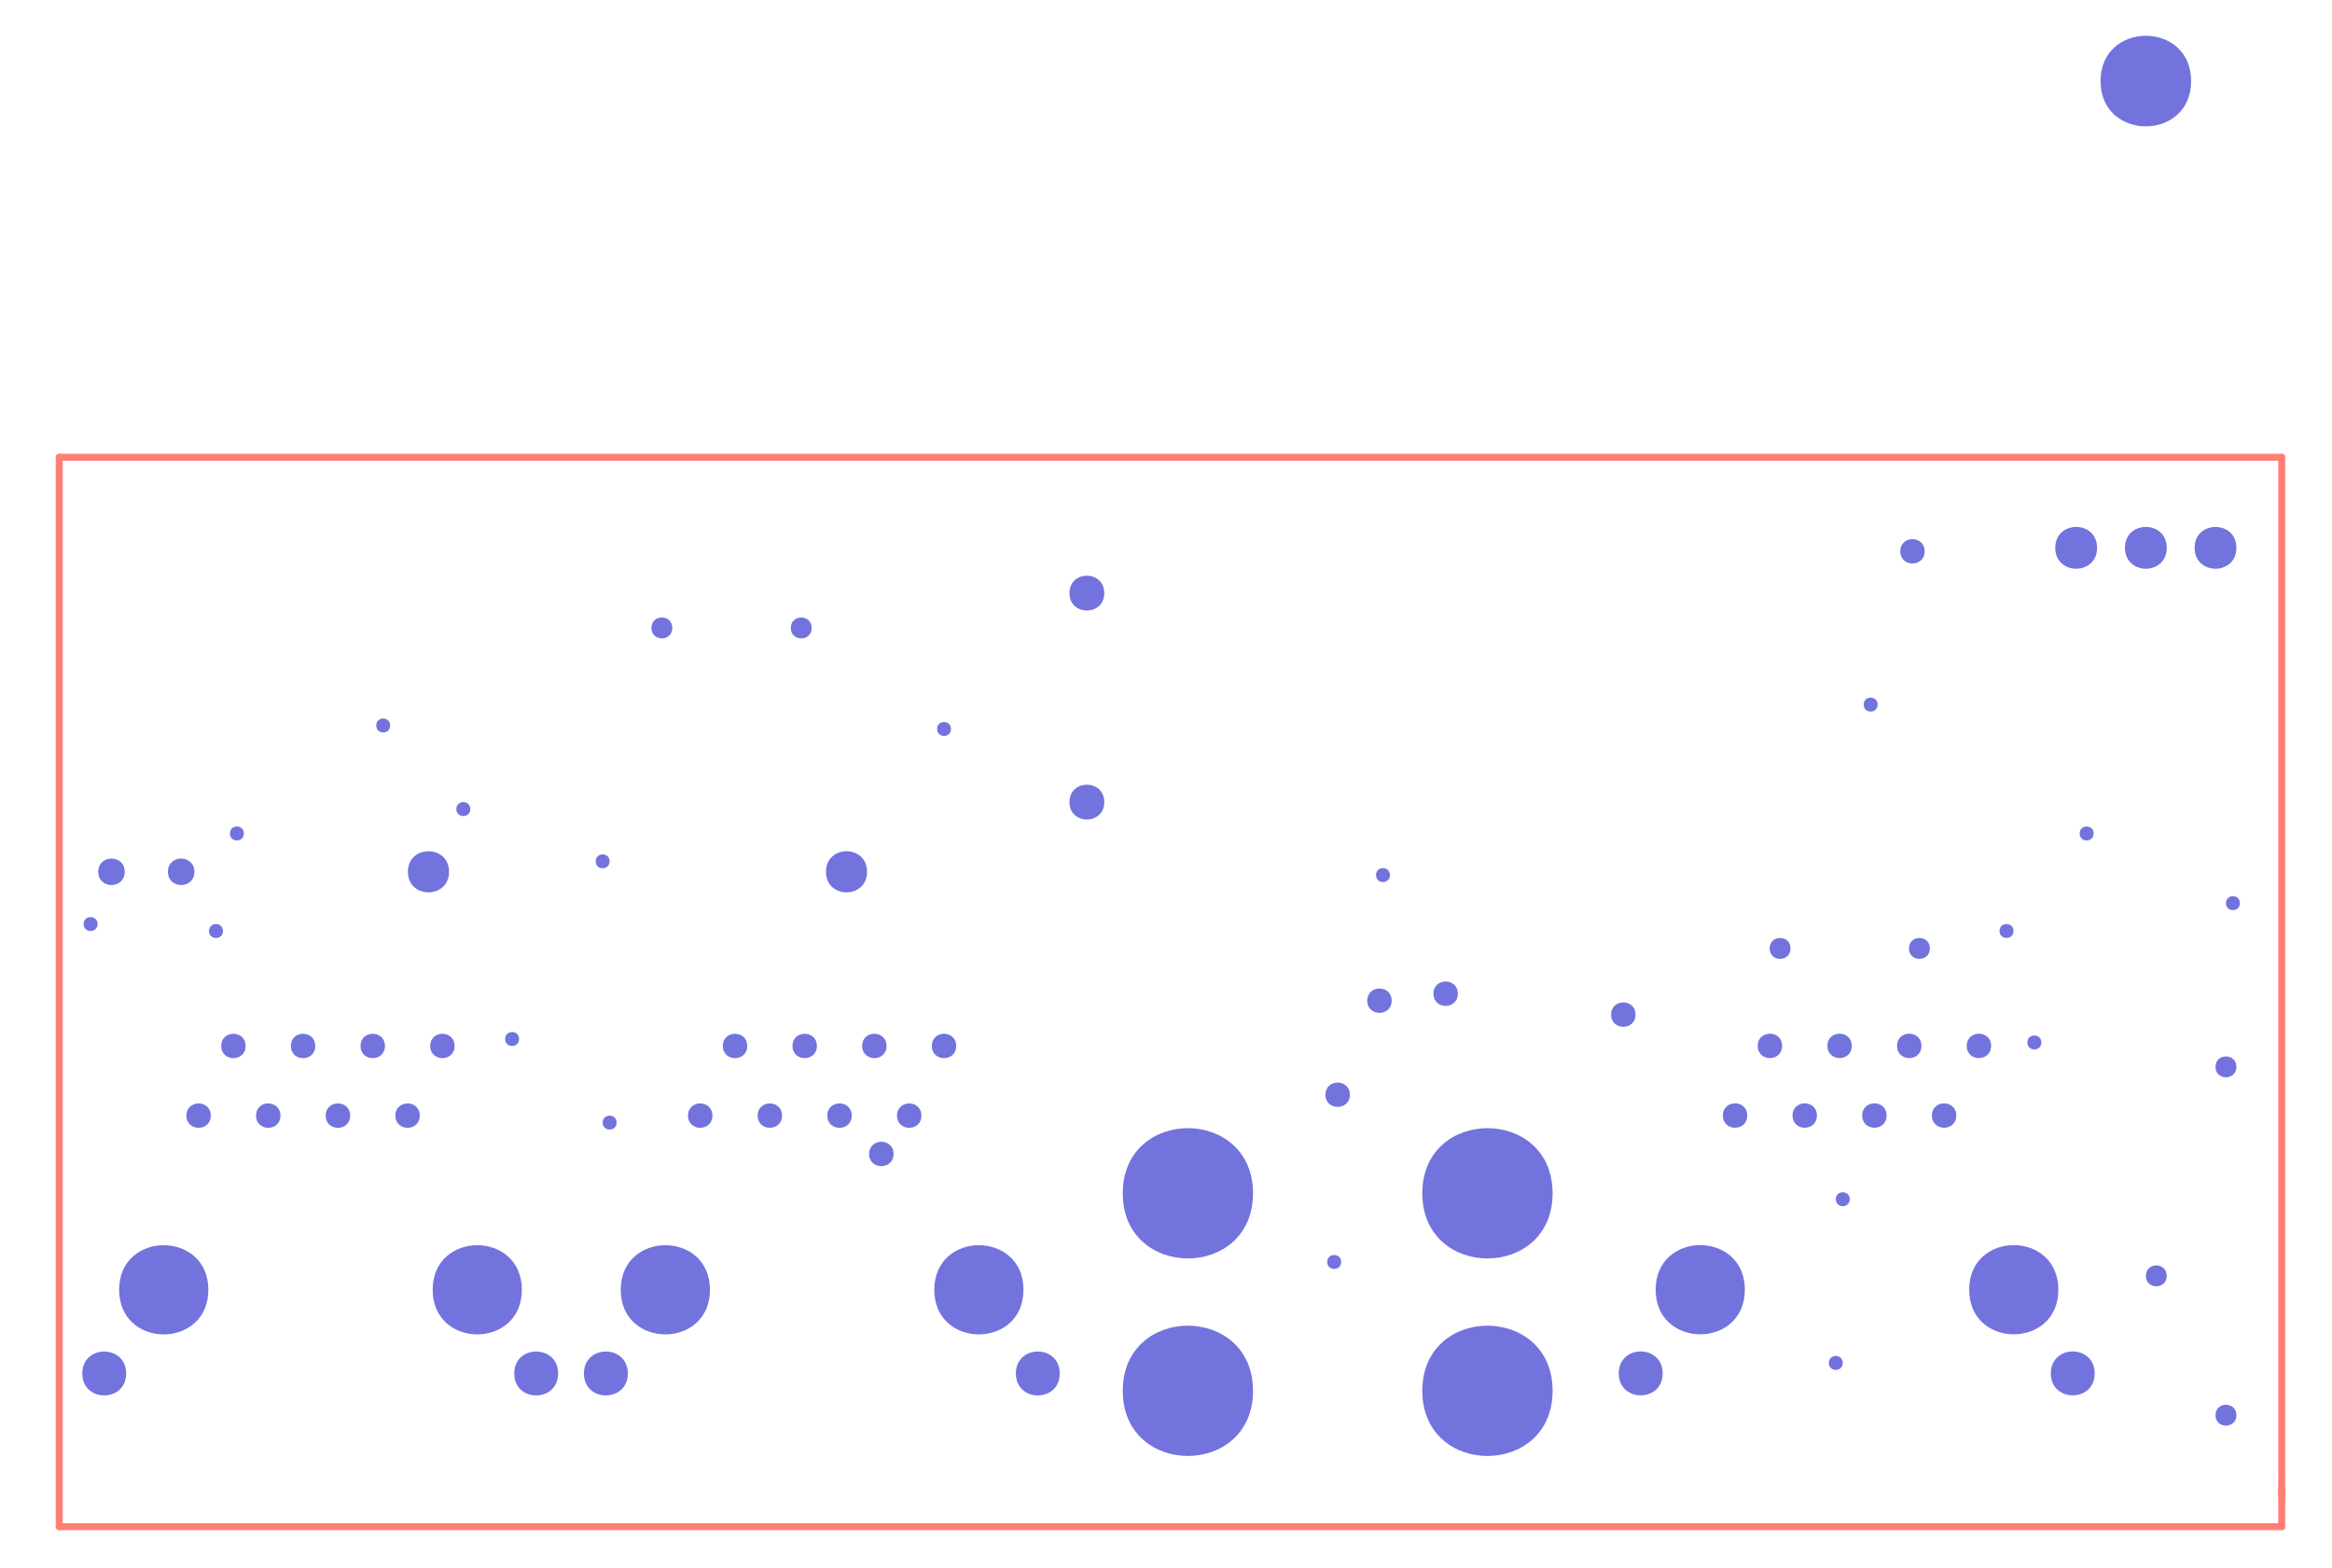
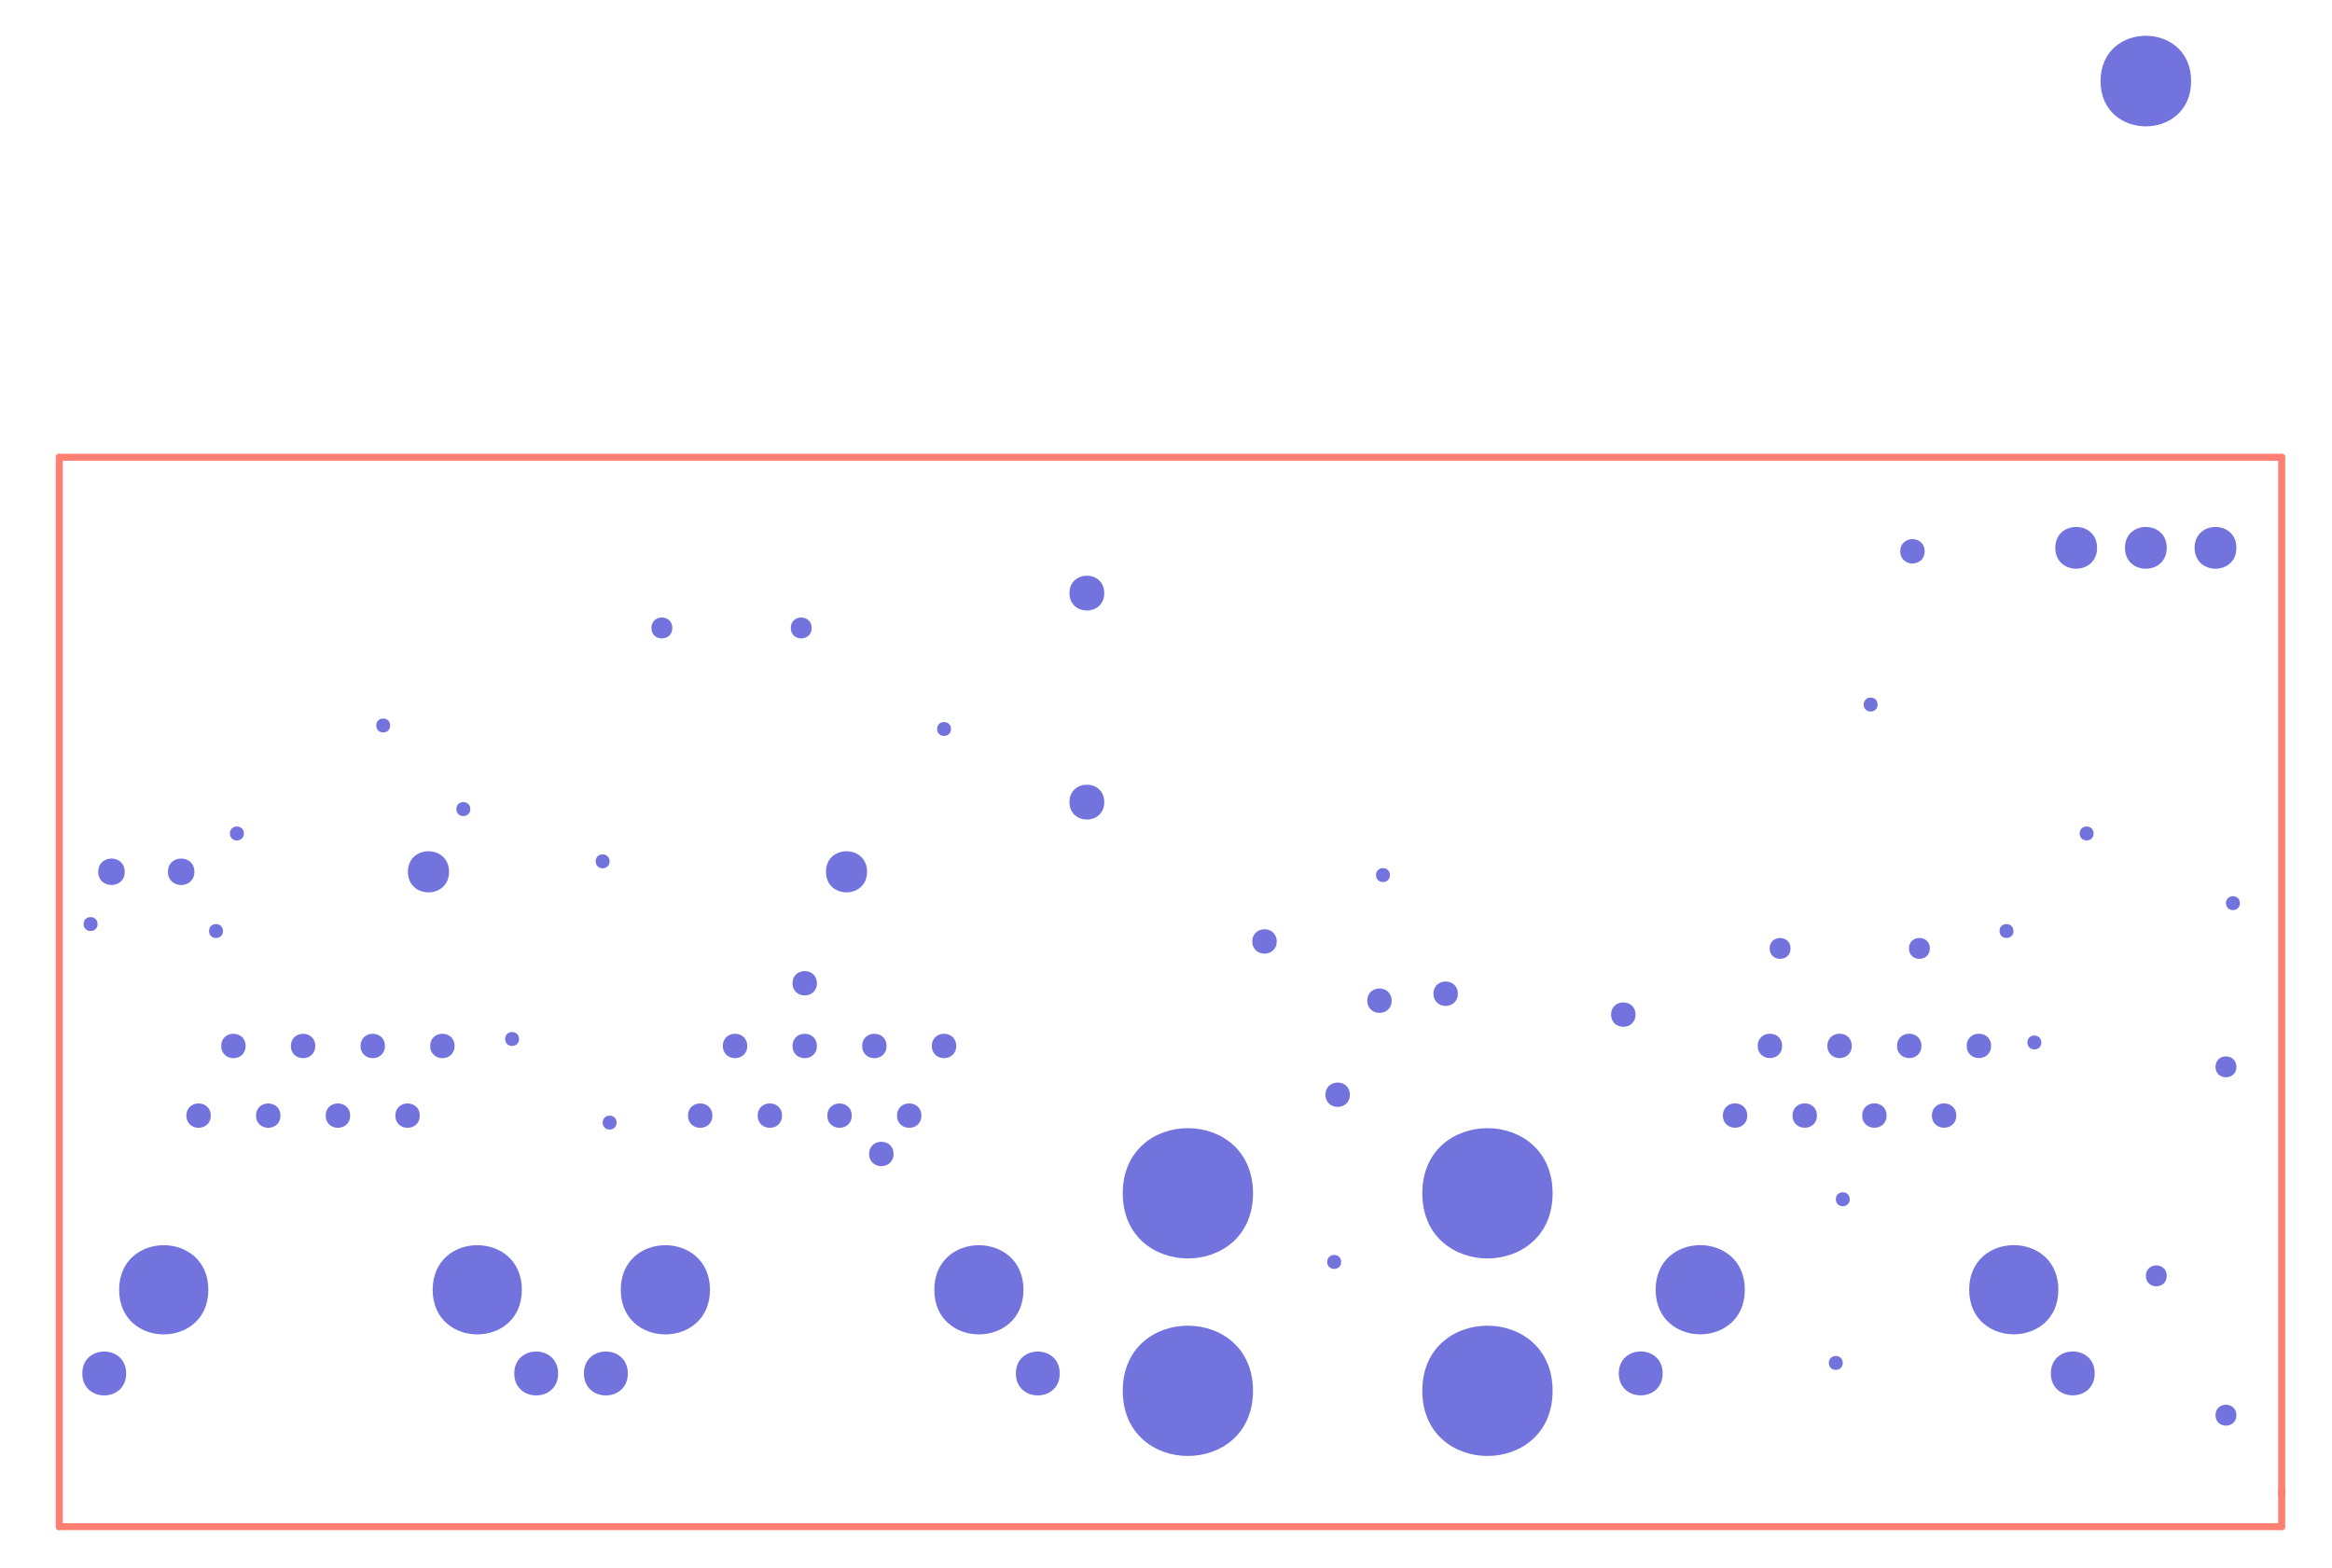
<svg xmlns="http://www.w3.org/2000/svg" width="241pt" height="162pt" viewBox="0 0 241 162" version="1.1">
  <g id="surface1">
    <path style="fill:none;stroke-width:0.01;stroke-linecap:round;stroke-linejoin:miter;stroke:rgb(100%,49.804%,45.098%);stroke-opacity:1;stroke-miterlimit:10;" d="M 3.195 0.055 L 3.195 0.11 " transform="matrix(72,0,0,-72,5.7618,161.7372)" />
    <path style="fill:none;stroke-width:0.01;stroke-linecap:round;stroke-linejoin:miter;stroke:rgb(100%,49.804%,45.098%);stroke-opacity:1;stroke-miterlimit:10;" d="M 0.005 0.055 L 3.195 0.055 " transform="matrix(72,0,0,-72,5.7618,161.7372)" />
    <path style="fill:none;stroke-width:0.01;stroke-linecap:round;stroke-linejoin:miter;stroke:rgb(100%,49.804%,45.098%);stroke-opacity:1;stroke-miterlimit:10;" d="M 3.195 1.59 L 3.195 0.1 " transform="matrix(72,0,0,-72,5.7618,161.7372)" />
    <path style="fill:none;stroke-width:0.01;stroke-linecap:round;stroke-linejoin:miter;stroke:rgb(100%,49.804%,45.098%);stroke-opacity:1;stroke-miterlimit:10;" d="M 0.005 1.59 L 3.195 1.59 " transform="matrix(72,0,0,-72,5.7618,161.7372)" />
    <path style="fill:none;stroke-width:0.01;stroke-linecap:round;stroke-linejoin:miter;stroke:rgb(100%,49.804%,45.098%);stroke-opacity:1;stroke-miterlimit:10;" d="M 0.005 0.055 L 0.005 1.59 " transform="matrix(72,0,0,-72,5.7618,161.7372)" />
    <path style=" stroke:none;fill-rule:evenodd;fill:rgb(45.098%,45.098%,87.059%);fill-opacity:1;" d="M 10.082 95.496 C 10.082 94.539 8.641 94.539 8.641 95.496 C 8.641 96.457 10.082 96.457 10.082 95.496 " />
    <path style=" stroke:none;fill-rule:evenodd;fill:rgb(45.098%,45.098%,87.059%);fill-opacity:1;" d="M 23.043 96.219 C 23.043 95.258 21.602 95.258 21.602 96.219 C 21.602 97.176 23.043 97.176 23.043 96.219 " />
    <path style=" stroke:none;fill-rule:evenodd;fill:rgb(45.098%,45.098%,87.059%);fill-opacity:1;" d="M 25.203 86.137 C 25.203 85.176 23.762 85.176 23.762 86.137 C 23.762 87.098 25.203 87.098 25.203 86.137 " />
    <path style=" stroke:none;fill-rule:evenodd;fill:rgb(45.098%,45.098%,87.059%);fill-opacity:1;" d="M 40.32 74.977 C 40.32 74.016 38.883 74.016 38.883 74.977 C 38.883 75.938 40.32 75.938 40.32 74.977 " />
    <path style=" stroke:none;fill-rule:evenodd;fill:rgb(45.098%,45.098%,87.059%);fill-opacity:1;" d="M 48.602 83.617 C 48.602 82.656 47.16 82.656 47.16 83.617 C 47.16 84.578 48.602 84.578 48.602 83.617 " />
    <path style=" stroke:none;fill-rule:evenodd;fill:rgb(45.098%,45.098%,87.059%);fill-opacity:1;" d="M 53.641 107.379 C 53.641 106.418 52.203 106.418 52.203 107.379 C 52.203 108.336 53.641 108.336 53.641 107.379 " />
    <path style=" stroke:none;fill-rule:evenodd;fill:rgb(45.098%,45.098%,87.059%);fill-opacity:1;" d="M 63 89.016 C 63 88.059 61.562 88.059 61.562 89.016 C 61.562 89.977 63 89.977 63 89.016 " />
    <path style=" stroke:none;fill-rule:evenodd;fill:rgb(45.098%,45.098%,87.059%);fill-opacity:1;" d="M 63.723 116.016 C 63.723 115.059 62.281 115.059 62.281 116.016 C 62.281 116.977 63.723 116.977 63.723 116.016 " />
    <path style=" stroke:none;fill-rule:evenodd;fill:rgb(45.098%,45.098%,87.059%);fill-opacity:1;" d="M 98.281 75.336 C 98.281 74.379 96.844 74.379 96.844 75.336 C 96.844 76.297 98.281 76.297 98.281 75.336 " />
    <path style=" stroke:none;fill-rule:evenodd;fill:rgb(45.098%,45.098%,87.059%);fill-opacity:1;" d="M 138.602 130.418 C 138.602 129.457 137.16 129.457 137.16 130.418 C 137.16 131.379 138.602 131.379 138.602 130.418 " />
    <path style=" stroke:none;fill-rule:evenodd;fill:rgb(45.098%,45.098%,87.059%);fill-opacity:1;" d="M 143.641 90.438 C 143.641 89.477 142.203 89.477 142.203 90.438 C 142.203 91.395 143.641 91.395 143.641 90.438 " />
    <path style=" stroke:none;fill-rule:evenodd;fill:rgb(45.098%,45.098%,87.059%);fill-opacity:1;" d="M 190.441 140.855 C 190.441 139.898 189 139.898 189 140.855 C 189 141.816 190.441 141.816 190.441 140.855 " />
    <path style=" stroke:none;fill-rule:evenodd;fill:rgb(45.098%,45.098%,87.059%);fill-opacity:1;" d="M 191.16 123.938 C 191.16 122.977 189.723 122.977 189.723 123.938 C 189.723 124.898 191.16 124.898 191.16 123.938 " />
    <path style=" stroke:none;fill-rule:evenodd;fill:rgb(45.098%,45.098%,87.059%);fill-opacity:1;" d="M 194.043 72.816 C 194.043 71.855 192.602 71.855 192.602 72.816 C 192.602 73.777 194.043 73.777 194.043 72.816 " />
    <path style=" stroke:none;fill-rule:evenodd;fill:rgb(45.098%,45.098%,87.059%);fill-opacity:1;" d="M 208.082 96.219 C 208.082 95.258 206.641 95.258 206.641 96.219 C 206.641 97.176 208.082 97.176 208.082 96.219 " />
    <path style=" stroke:none;fill-rule:evenodd;fill:rgb(45.098%,45.098%,87.059%);fill-opacity:1;" d="M 210.961 107.738 C 210.961 106.777 209.523 106.777 209.523 107.738 C 209.523 108.695 210.961 108.695 210.961 107.738 " />
    <path style=" stroke:none;fill-rule:evenodd;fill:rgb(45.098%,45.098%,87.059%);fill-opacity:1;" d="M 216.363 86.137 C 216.363 85.176 214.922 85.176 214.922 86.137 C 214.922 87.098 216.363 87.098 216.363 86.137 " />
    <path style=" stroke:none;fill-rule:evenodd;fill:rgb(45.098%,45.098%,87.059%);fill-opacity:1;" d="M 231.48 93.336 C 231.48 92.379 230.043 92.379 230.043 93.336 C 230.043 94.297 231.48 94.297 231.48 93.336 " />
    <path style=" stroke:none;fill-rule:evenodd;fill:rgb(45.098%,45.098%,87.059%);fill-opacity:1;" d="M 69.48 64.898 C 69.48 63.457 67.32 63.457 67.32 64.898 C 67.32 66.336 69.48 66.336 69.48 64.898 " />
    <path style=" stroke:none;fill-rule:evenodd;fill:rgb(45.098%,45.098%,87.059%);fill-opacity:1;" d="M 83.883 64.898 C 83.883 63.457 81.723 63.457 81.723 64.898 C 81.723 66.336 83.883 66.336 83.883 64.898 " />
    <path style=" stroke:none;fill-rule:evenodd;fill:rgb(45.098%,45.098%,87.059%);fill-opacity:1;" d="M 185.043 98.016 C 185.043 96.578 182.883 96.578 182.883 98.016 C 182.883 99.457 185.043 99.457 185.043 98.016 " />
    <path style=" stroke:none;fill-rule:evenodd;fill:rgb(45.098%,45.098%,87.059%);fill-opacity:1;" d="M 199.441 98.016 C 199.441 96.578 197.281 96.578 197.281 98.016 C 197.281 99.457 199.441 99.457 199.441 98.016 " />
    <path style=" stroke:none;fill-rule:evenodd;fill:rgb(45.098%,45.098%,87.059%);fill-opacity:1;" d="M 223.922 131.855 C 223.922 130.418 221.762 130.418 221.762 131.855 C 221.762 133.297 223.922 133.297 223.922 131.855 " />
    <path style=" stroke:none;fill-rule:evenodd;fill:rgb(45.098%,45.098%,87.059%);fill-opacity:1;" d="M 231.121 110.258 C 231.121 108.816 228.961 108.816 228.961 110.258 C 228.961 111.695 231.121 111.695 231.121 110.258 " />
    <path style=" stroke:none;fill-rule:evenodd;fill:rgb(45.098%,45.098%,87.059%);fill-opacity:1;" d="M 231.121 146.258 C 231.121 144.816 228.961 144.816 228.961 146.258 C 228.961 147.695 231.121 147.695 231.121 146.258 " />
+     <path style=" stroke:none;fill-rule:evenodd;fill:rgb(45.098%,45.098%,87.059%);fill-opacity:1;" d="M 84.422 101.617 C 84.422 99.938 81.902 99.938 81.902 101.617 C 81.902 103.297 84.422 103.297 84.422 101.617 " />
    <path style=" stroke:none;fill-rule:evenodd;fill:rgb(45.098%,45.098%,87.059%);fill-opacity:1;" d="M 92.344 119.258 C 92.344 117.578 89.82 117.578 89.82 119.258 C 89.82 120.938 92.344 120.938 92.344 119.258 " />
+     <path style=" stroke:none;fill-rule:evenodd;fill:rgb(45.098%,45.098%,87.059%);fill-opacity:1;" d="M 131.941 97.297 C 131.941 95.617 129.422 95.617 129.422 97.297 C 129.422 98.977 131.941 98.977 131.941 97.297 " />
    <path style=" stroke:none;fill-rule:evenodd;fill:rgb(45.098%,45.098%,87.059%);fill-opacity:1;" d="M 139.5 113.137 C 139.5 111.457 136.98 111.457 136.98 113.137 C 136.98 114.816 139.5 114.816 139.5 113.137 " />
    <path style=" stroke:none;fill-rule:evenodd;fill:rgb(45.098%,45.098%,87.059%);fill-opacity:1;" d="M 143.82 103.418 C 143.82 101.738 141.301 101.738 141.301 103.418 C 141.301 105.098 143.82 105.098 143.82 103.418 " />
    <path style=" stroke:none;fill-rule:evenodd;fill:rgb(45.098%,45.098%,87.059%);fill-opacity:1;" d="M 150.66 102.695 C 150.66 101.016 148.141 101.016 148.141 102.695 C 148.141 104.379 150.66 104.379 150.66 102.695 " />
    <path style=" stroke:none;fill-rule:evenodd;fill:rgb(45.098%,45.098%,87.059%);fill-opacity:1;" d="M 169.023 104.855 C 169.023 103.176 166.5 103.176 166.5 104.855 C 166.5 106.539 169.023 106.539 169.023 104.855 " />
    <path style=" stroke:none;fill-rule:evenodd;fill:rgb(45.098%,45.098%,87.059%);fill-opacity:1;" d="M 198.902 56.977 C 198.902 55.297 196.383 55.297 196.383 56.977 C 196.383 58.656 198.902 58.656 198.902 56.977 " />
    <path style=" stroke:none;fill-rule:evenodd;fill:rgb(45.098%,45.098%,87.059%);fill-opacity:1;" d="M 21.781 115.297 C 21.781 113.617 19.262 113.617 19.262 115.297 C 19.262 116.977 21.781 116.977 21.781 115.297 " />
    <path style=" stroke:none;fill-rule:evenodd;fill:rgb(45.098%,45.098%,87.059%);fill-opacity:1;" d="M 25.383 108.098 C 25.383 106.418 22.863 106.418 22.863 108.098 C 22.863 109.777 25.383 109.777 25.383 108.098 " />
    <path style=" stroke:none;fill-rule:evenodd;fill:rgb(45.098%,45.098%,87.059%);fill-opacity:1;" d="M 28.98 115.297 C 28.98 113.617 26.461 113.617 26.461 115.297 C 26.461 116.977 28.98 116.977 28.98 115.297 " />
    <path style=" stroke:none;fill-rule:evenodd;fill:rgb(45.098%,45.098%,87.059%);fill-opacity:1;" d="M 32.582 108.098 C 32.582 106.418 30.062 106.418 30.062 108.098 C 30.062 109.777 32.582 109.777 32.582 108.098 " />
    <path style=" stroke:none;fill-rule:evenodd;fill:rgb(45.098%,45.098%,87.059%);fill-opacity:1;" d="M 36.184 115.297 C 36.184 113.617 33.66 113.617 33.66 115.297 C 33.66 116.977 36.184 116.977 36.184 115.297 " />
    <path style=" stroke:none;fill-rule:evenodd;fill:rgb(45.098%,45.098%,87.059%);fill-opacity:1;" d="M 39.781 108.098 C 39.781 106.418 37.262 106.418 37.262 108.098 C 37.262 109.777 39.781 109.777 39.781 108.098 " />
    <path style=" stroke:none;fill-rule:evenodd;fill:rgb(45.098%,45.098%,87.059%);fill-opacity:1;" d="M 43.383 115.297 C 43.383 113.617 40.863 113.617 40.863 115.297 C 40.863 116.977 43.383 116.977 43.383 115.297 " />
    <path style=" stroke:none;fill-rule:evenodd;fill:rgb(45.098%,45.098%,87.059%);fill-opacity:1;" d="M 46.98 108.098 C 46.98 106.418 44.461 106.418 44.461 108.098 C 44.461 109.777 46.98 109.777 46.98 108.098 " />
    <path style=" stroke:none;fill-rule:evenodd;fill:rgb(45.098%,45.098%,87.059%);fill-opacity:1;" d="M 73.621 115.297 C 73.621 113.617 71.102 113.617 71.102 115.297 C 71.102 116.977 73.621 116.977 73.621 115.297 " />
    <path style=" stroke:none;fill-rule:evenodd;fill:rgb(45.098%,45.098%,87.059%);fill-opacity:1;" d="M 77.223 108.098 C 77.223 106.418 74.703 106.418 74.703 108.098 C 74.703 109.777 77.223 109.777 77.223 108.098 " />
    <path style=" stroke:none;fill-rule:evenodd;fill:rgb(45.098%,45.098%,87.059%);fill-opacity:1;" d="M 80.82 115.297 C 80.82 113.617 78.301 113.617 78.301 115.297 C 78.301 116.977 80.82 116.977 80.82 115.297 " />
    <path style=" stroke:none;fill-rule:evenodd;fill:rgb(45.098%,45.098%,87.059%);fill-opacity:1;" d="M 84.422 108.098 C 84.422 106.418 81.902 106.418 81.902 108.098 C 81.902 109.777 84.422 109.777 84.422 108.098 " />
    <path style=" stroke:none;fill-rule:evenodd;fill:rgb(45.098%,45.098%,87.059%);fill-opacity:1;" d="M 88.023 115.297 C 88.023 113.617 85.5 113.617 85.5 115.297 C 85.5 116.977 88.023 116.977 88.023 115.297 " />
    <path style=" stroke:none;fill-rule:evenodd;fill:rgb(45.098%,45.098%,87.059%);fill-opacity:1;" d="M 91.621 108.098 C 91.621 106.418 89.102 106.418 89.102 108.098 C 89.102 109.777 91.621 109.777 91.621 108.098 " />
    <path style=" stroke:none;fill-rule:evenodd;fill:rgb(45.098%,45.098%,87.059%);fill-opacity:1;" d="M 95.223 115.297 C 95.223 113.617 92.703 113.617 92.703 115.297 C 92.703 116.977 95.223 116.977 95.223 115.297 " />
    <path style=" stroke:none;fill-rule:evenodd;fill:rgb(45.098%,45.098%,87.059%);fill-opacity:1;" d="M 98.82 108.098 C 98.82 106.418 96.301 106.418 96.301 108.098 C 96.301 109.777 98.82 109.777 98.82 108.098 " />
    <path style=" stroke:none;fill-rule:evenodd;fill:rgb(45.098%,45.098%,87.059%);fill-opacity:1;" d="M 180.57 115.289 C 180.57 113.609 178.051 113.609 178.051 115.289 C 178.051 116.969 180.57 116.969 180.57 115.289 " />
    <path style=" stroke:none;fill-rule:evenodd;fill:rgb(45.098%,45.098%,87.059%);fill-opacity:1;" d="M 184.172 108.09 C 184.172 106.41 181.652 106.41 181.652 108.09 C 181.652 109.77 184.172 109.77 184.172 108.09 " />
    <path style=" stroke:none;fill-rule:evenodd;fill:rgb(45.098%,45.098%,87.059%);fill-opacity:1;" d="M 187.77 115.289 C 187.77 113.609 185.25 113.609 185.25 115.289 C 185.25 116.969 187.77 116.969 187.77 115.289 " />
    <path style=" stroke:none;fill-rule:evenodd;fill:rgb(45.098%,45.098%,87.059%);fill-opacity:1;" d="M 191.371 108.09 C 191.371 106.41 188.852 106.41 188.852 108.09 C 188.852 109.77 191.371 109.77 191.371 108.09 " />
    <path style=" stroke:none;fill-rule:evenodd;fill:rgb(45.098%,45.098%,87.059%);fill-opacity:1;" d="M 194.969 115.289 C 194.969 113.609 192.449 113.609 192.449 115.289 C 192.449 116.969 194.969 116.969 194.969 115.289 " />
    <path style=" stroke:none;fill-rule:evenodd;fill:rgb(45.098%,45.098%,87.059%);fill-opacity:1;" d="M 198.57 108.09 C 198.57 106.41 196.051 106.41 196.051 108.09 C 196.051 109.77 198.57 109.77 198.57 108.09 " />
    <path style=" stroke:none;fill-rule:evenodd;fill:rgb(45.098%,45.098%,87.059%);fill-opacity:1;" d="M 202.172 115.289 C 202.172 113.609 199.652 113.609 199.652 115.289 C 199.652 116.969 202.172 116.969 202.172 115.289 " />
    <path style=" stroke:none;fill-rule:evenodd;fill:rgb(45.098%,45.098%,87.059%);fill-opacity:1;" d="M 205.77 108.09 C 205.77 106.41 203.25 106.41 203.25 108.09 C 203.25 109.77 205.77 109.77 205.77 108.09 " />
    <path style=" stroke:none;fill-rule:evenodd;fill:rgb(45.098%,45.098%,87.059%);fill-opacity:1;" d="M 12.891 90.098 C 12.891 88.273 10.152 88.273 10.152 90.098 C 10.152 91.922 12.891 91.922 12.891 90.098 " />
    <path style=" stroke:none;fill-rule:evenodd;fill:rgb(45.098%,45.098%,87.059%);fill-opacity:1;" d="M 20.09 90.098 C 20.09 88.273 17.355 88.273 17.355 90.098 C 17.355 91.922 20.09 91.922 20.09 90.098 " />
    <path style=" stroke:none;fill-rule:evenodd;fill:rgb(45.098%,45.098%,87.059%);fill-opacity:1;" d="M 114.121 61.297 C 114.121 58.898 110.523 58.898 110.523 61.297 C 110.523 63.695 114.121 63.695 114.121 61.297 " />
    <path style=" stroke:none;fill-rule:evenodd;fill:rgb(45.098%,45.098%,87.059%);fill-opacity:1;" d="M 114.121 82.898 C 114.121 80.496 110.523 80.496 110.523 82.898 C 110.523 85.297 114.121 85.297 114.121 82.898 " />
    <path style=" stroke:none;fill-rule:evenodd;fill:rgb(45.098%,45.098%,87.059%);fill-opacity:1;" d="M 46.406 90.098 C 46.406 87.266 42.156 87.266 42.156 90.098 C 42.156 92.93 46.406 92.93 46.406 90.098 " />
    <path style=" stroke:none;fill-rule:evenodd;fill:rgb(45.098%,45.098%,87.059%);fill-opacity:1;" d="M 89.605 90.098 C 89.605 87.266 85.359 87.266 85.359 90.098 C 85.359 92.93 89.605 92.93 89.605 90.098 " />
    <path style=" stroke:none;fill-rule:evenodd;fill:rgb(45.098%,45.098%,87.059%);fill-opacity:1;" d="M 216.723 56.617 C 216.723 53.738 212.402 53.738 212.402 56.617 C 212.402 59.496 216.723 59.496 216.723 56.617 " />
    <path style=" stroke:none;fill-rule:evenodd;fill:rgb(45.098%,45.098%,87.059%);fill-opacity:1;" d="M 223.922 56.617 C 223.922 53.738 219.602 53.738 219.602 56.617 C 219.602 59.496 223.922 59.496 223.922 56.617 " />
    <path style=" stroke:none;fill-rule:evenodd;fill:rgb(45.098%,45.098%,87.059%);fill-opacity:1;" d="M 231.121 56.617 C 231.121 53.738 226.801 53.738 226.801 56.617 C 226.801 59.496 231.121 59.496 231.121 56.617 " />
    <path style=" stroke:none;fill-rule:evenodd;fill:rgb(45.098%,45.098%,87.059%);fill-opacity:1;" d="M 13.039 141.945 C 13.039 138.922 8.504 138.922 8.504 141.945 C 8.504 144.969 13.039 144.969 13.039 141.945 " />
    <path style=" stroke:none;fill-rule:evenodd;fill:rgb(45.098%,45.098%,87.059%);fill-opacity:1;" d="M 57.68 141.945 C 57.68 138.922 53.145 138.922 53.145 141.945 C 53.145 144.969 57.68 144.969 57.68 141.945 " />
    <path style=" stroke:none;fill-rule:evenodd;fill:rgb(45.098%,45.098%,87.059%);fill-opacity:1;" d="M 64.883 141.945 C 64.883 138.922 60.344 138.922 60.344 141.945 C 60.344 144.969 64.883 144.969 64.883 141.945 " />
    <path style=" stroke:none;fill-rule:evenodd;fill:rgb(45.098%,45.098%,87.059%);fill-opacity:1;" d="M 109.52 141.945 C 109.52 138.922 104.984 138.922 104.984 141.945 C 104.984 144.969 109.52 144.969 109.52 141.945 " />
    <path style=" stroke:none;fill-rule:evenodd;fill:rgb(45.098%,45.098%,87.059%);fill-opacity:1;" d="M 171.828 141.938 C 171.828 138.914 167.293 138.914 167.293 141.938 C 167.293 144.961 171.828 144.961 171.828 141.938 " />
    <path style=" stroke:none;fill-rule:evenodd;fill:rgb(45.098%,45.098%,87.059%);fill-opacity:1;" d="M 216.477 141.938 C 216.477 138.914 211.941 138.914 211.941 141.938 C 211.941 144.961 216.477 144.961 216.477 141.938 " />
    <path style=" stroke:none;fill-rule:evenodd;fill:rgb(45.098%,45.098%,87.059%);fill-opacity:1;" d="M 21.531 133.297 C 21.531 127.152 12.312 127.152 12.312 133.297 C 12.312 139.441 21.531 139.441 21.531 133.297 " />
    <path style=" stroke:none;fill-rule:evenodd;fill:rgb(45.098%,45.098%,87.059%);fill-opacity:1;" d="M 53.93 133.297 C 53.93 127.152 44.715 127.152 44.715 133.297 C 44.715 139.441 53.93 139.441 53.93 133.297 " />
    <path style=" stroke:none;fill-rule:evenodd;fill:rgb(45.098%,45.098%,87.059%);fill-opacity:1;" d="M 73.371 133.297 C 73.371 127.152 64.152 127.152 64.152 133.297 C 64.152 139.441 73.371 139.441 73.371 133.297 " />
    <path style=" stroke:none;fill-rule:evenodd;fill:rgb(45.098%,45.098%,87.059%);fill-opacity:1;" d="M 105.77 133.297 C 105.77 127.152 96.555 127.152 96.555 133.297 C 96.555 139.441 105.77 139.441 105.77 133.297 " />
    <path style=" stroke:none;fill-rule:evenodd;fill:rgb(45.098%,45.098%,87.059%);fill-opacity:1;" d="M 180.32 133.289 C 180.32 127.145 171.102 127.145 171.102 133.289 C 171.102 139.434 180.32 139.434 180.32 133.289 " />
    <path style=" stroke:none;fill-rule:evenodd;fill:rgb(45.098%,45.098%,87.059%);fill-opacity:1;" d="M 212.719 133.289 C 212.719 127.145 203.504 127.145 203.504 133.289 C 203.504 139.434 212.719 139.434 212.719 133.289 " />
    <path style=" stroke:none;fill-rule:evenodd;fill:rgb(45.098%,45.098%,87.059%);fill-opacity:1;" d="M 226.441 8.379 C 226.441 2.137 217.082 2.137 217.082 8.379 C 217.082 14.617 226.441 14.617 226.441 8.379 " />
    <path style=" stroke:none;fill-rule:evenodd;fill:rgb(45.098%,45.098%,87.059%);fill-opacity:1;" d="M 129.492 123.324 C 129.492 114.348 116.031 114.348 116.031 123.324 C 116.031 132.301 129.492 132.301 129.492 123.324 " />
    <path style=" stroke:none;fill-rule:evenodd;fill:rgb(45.098%,45.098%,87.059%);fill-opacity:1;" d="M 129.492 143.738 C 129.492 134.762 116.031 134.762 116.031 143.738 C 116.031 152.715 129.492 152.715 129.492 143.738 " />
    <path style=" stroke:none;fill-rule:evenodd;fill:rgb(45.098%,45.098%,87.059%);fill-opacity:1;" d="M 160.453 123.324 C 160.453 114.348 146.988 114.348 146.988 123.324 C 146.988 132.301 160.453 132.301 160.453 123.324 " />
    <path style=" stroke:none;fill-rule:evenodd;fill:rgb(45.098%,45.098%,87.059%);fill-opacity:1;" d="M 160.453 143.738 C 160.453 134.762 146.988 134.762 146.988 143.738 C 146.988 152.715 160.453 152.715 160.453 143.738 " />
  </g>
</svg>
